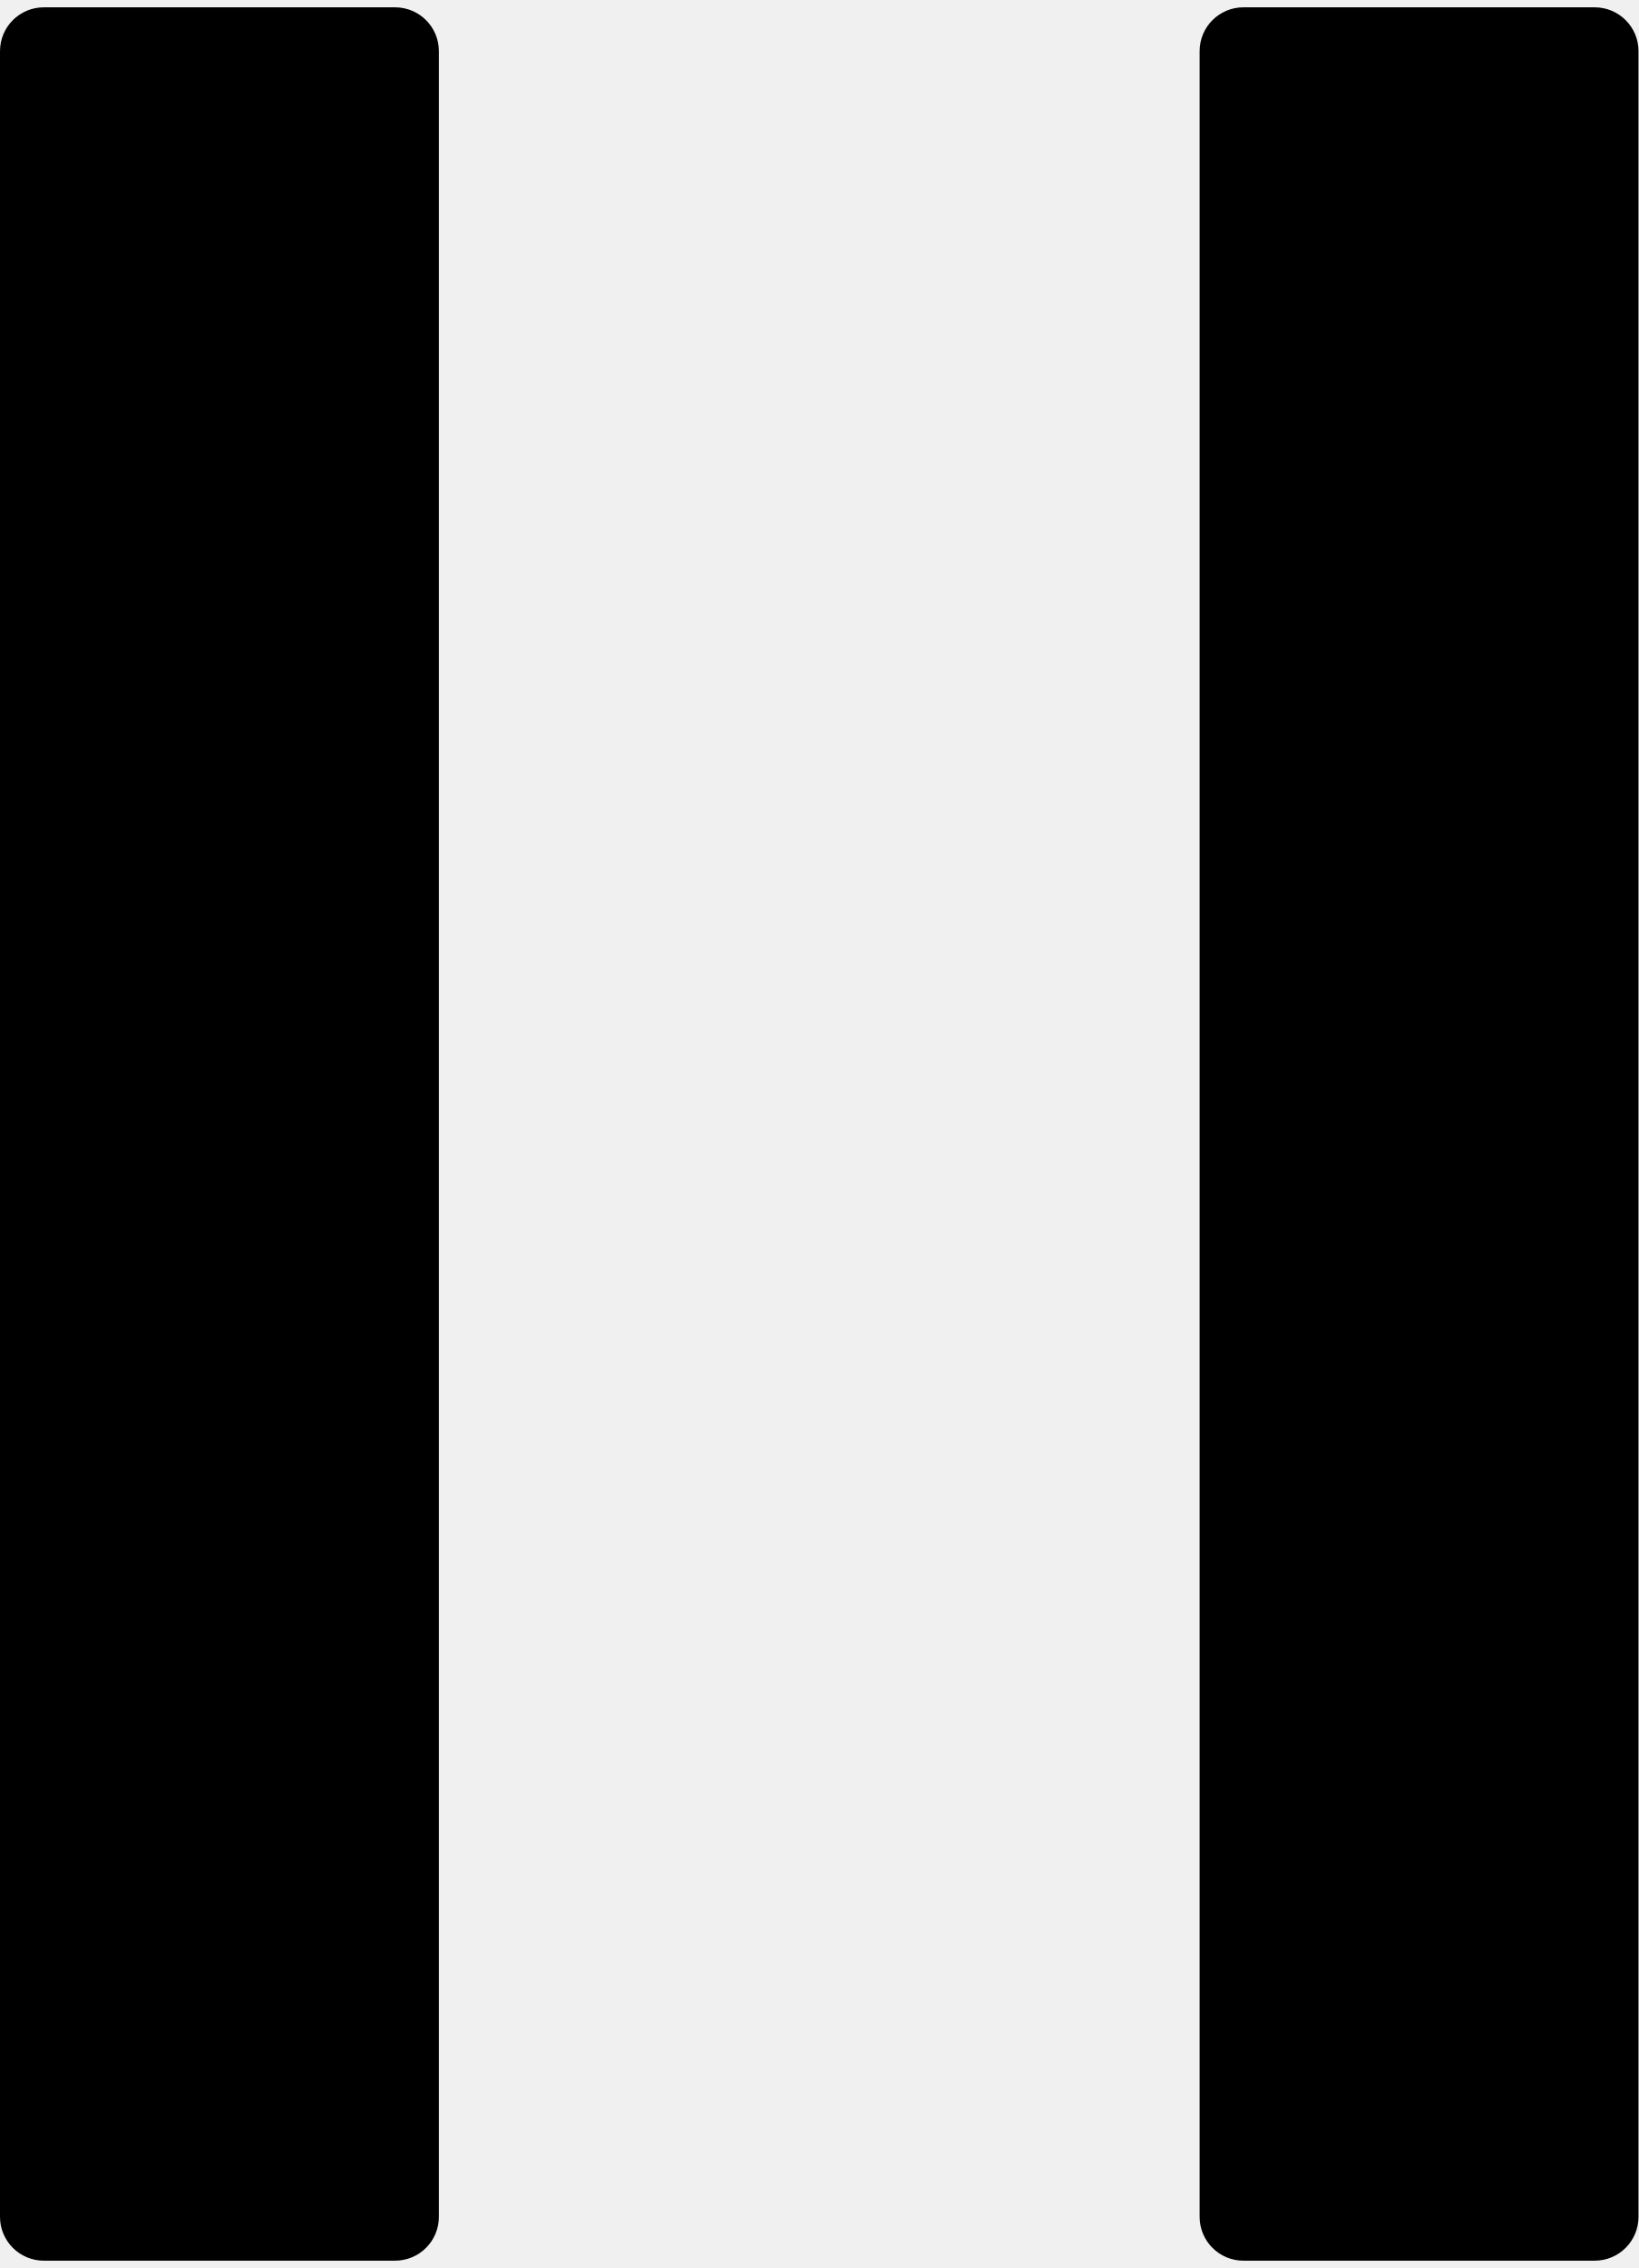
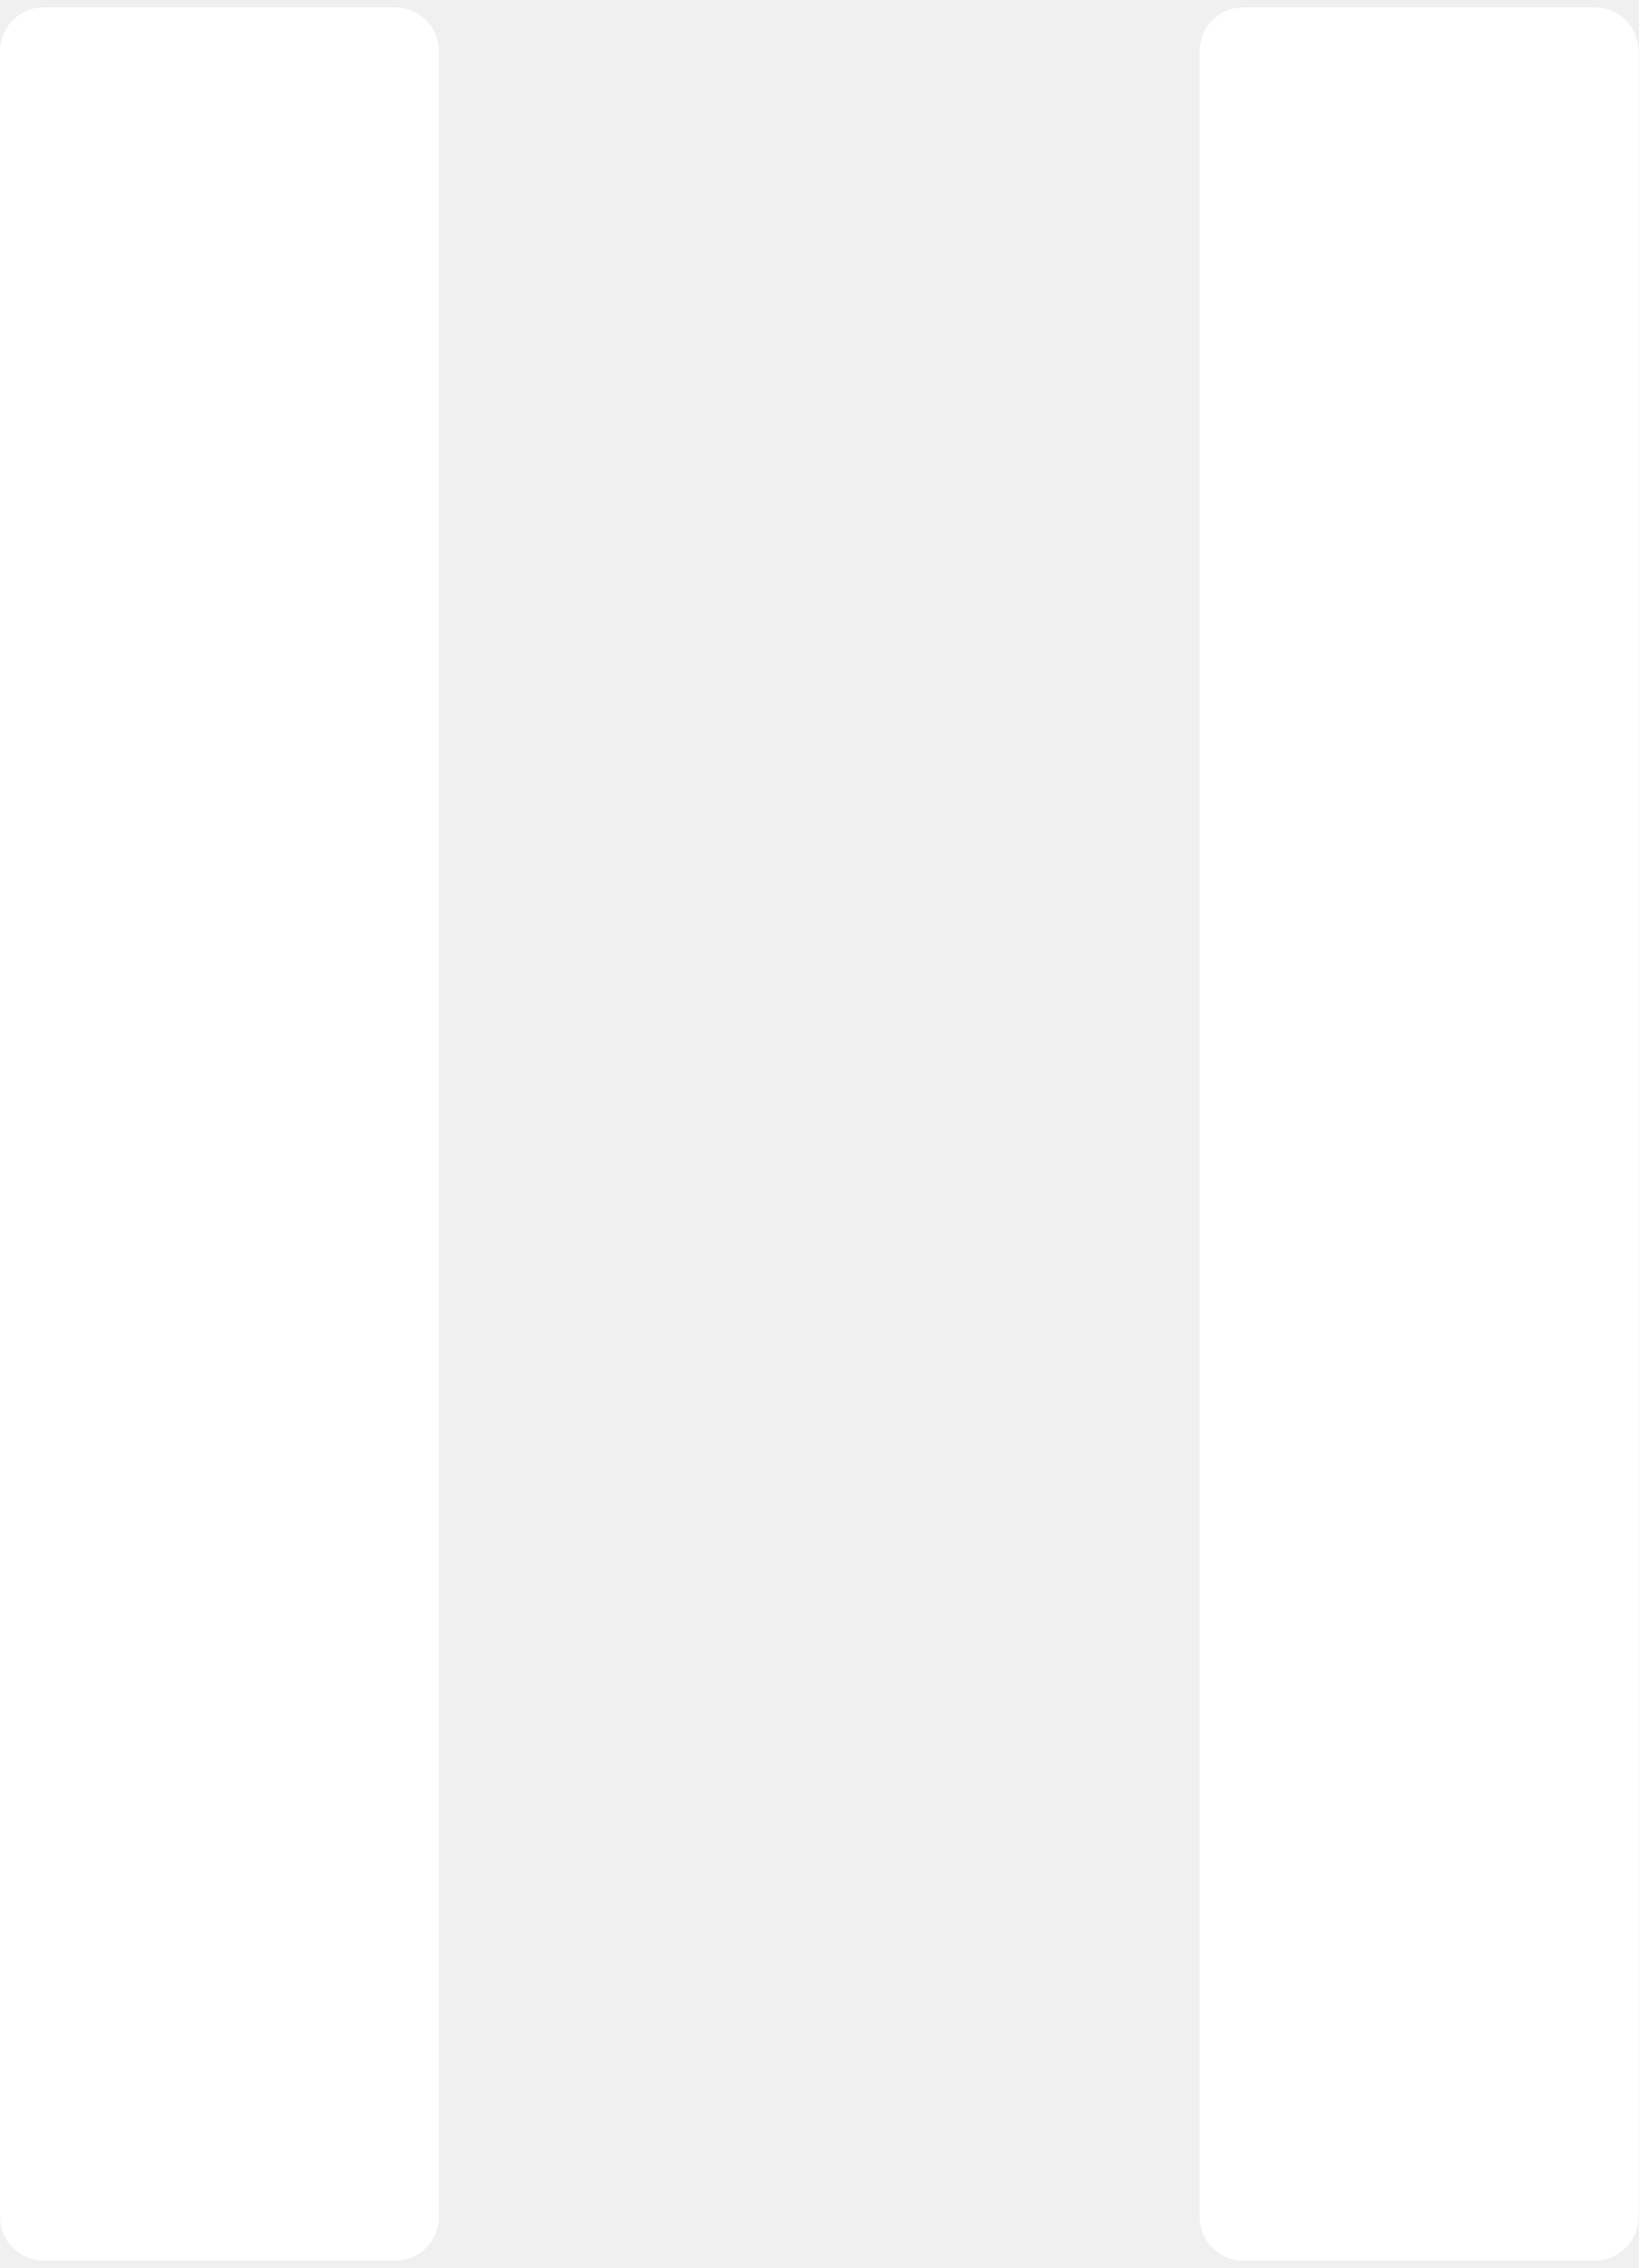
- <svg xmlns="http://www.w3.org/2000/svg" version="1.1" id="pause_icon" x="0px" y="0px" viewBox="0 0 112 155" style="enable-background:new 0 0 112 155;" xml:space="preserve">
+ <svg xmlns="http://www.w3.org/2000/svg" version="1.1" id="pause_icon" x="0px" y="0px" viewBox="0 0 112 155" style="enable-background:new 0 0 112 155;" fill="#ffffff" xml:space="preserve">
  <path d="M109,154.5H85c-1.66,0-3-1.34-3-3V3.5c0-1.66,1.34-3,3-3h24c1.66,0,3,1.34,3,3v148C112,153.16,110.66,154.5,109,154.5z" />
  <path d="M27,154.5H3c-1.66,0-3-1.34-3-3V3.5c0-1.66,1.34-3,3-3h24c1.66,0,3,1.34,3,3v148C30,153.16,28.66,154.5,27,154.5z" />
</svg>
